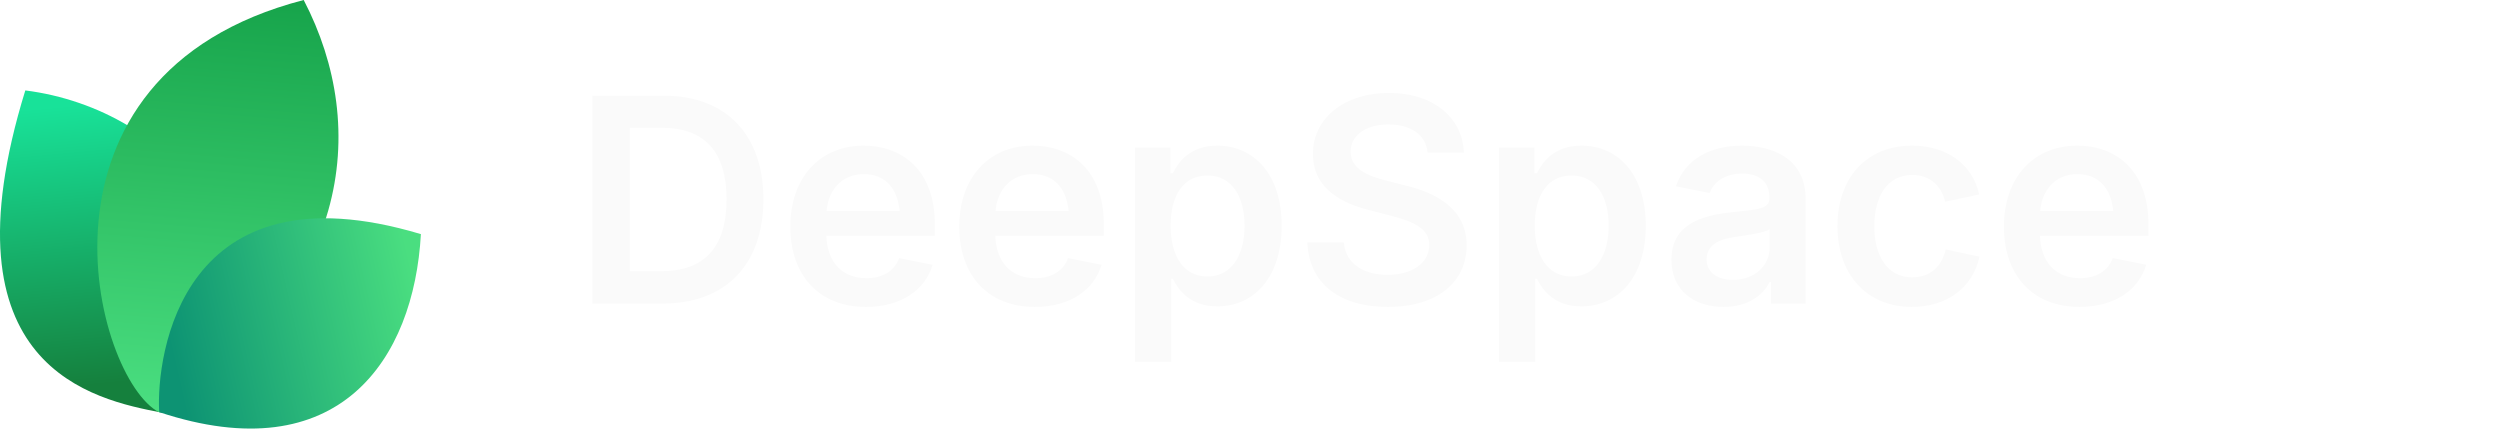
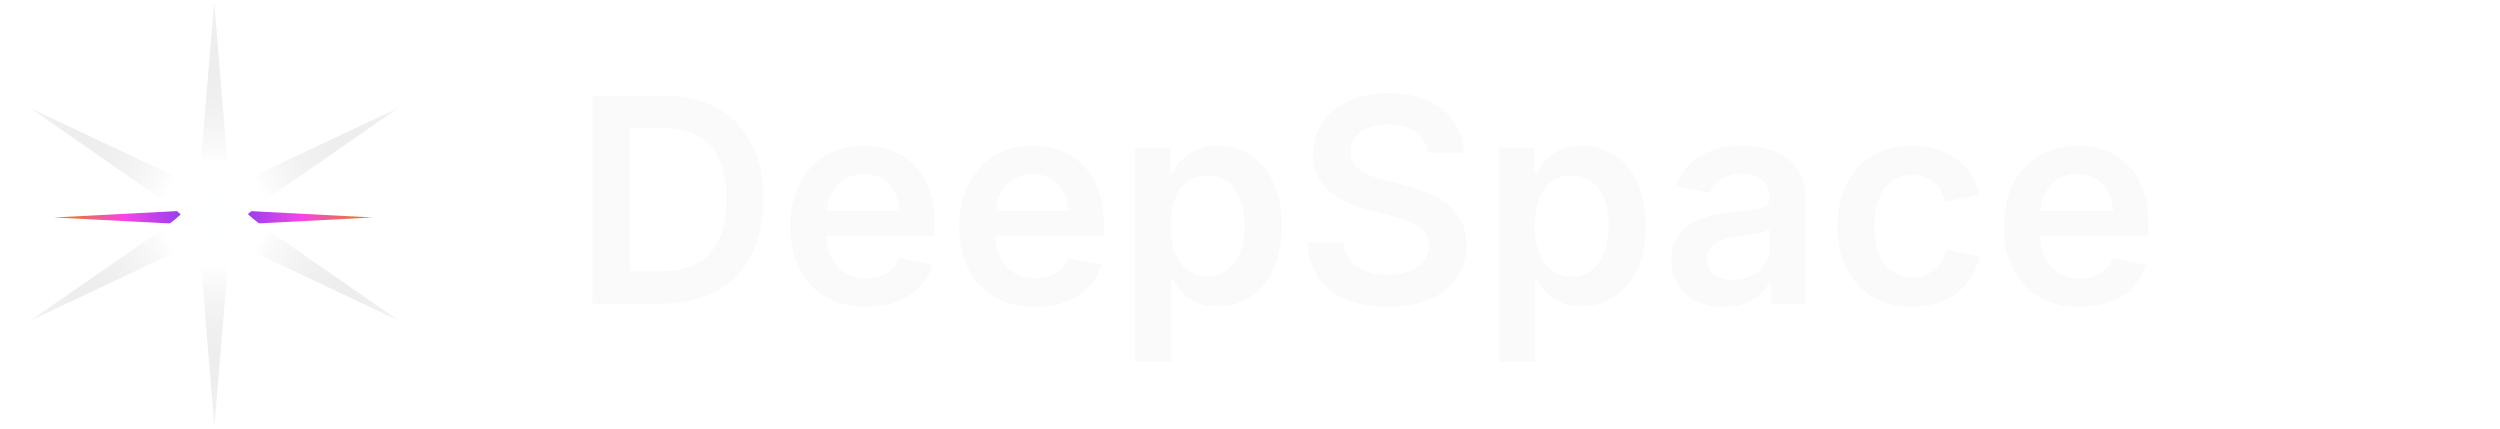
<svg xmlns="http://www.w3.org/2000/svg" width="140" height="24" viewBox="0 0 140 24" fill="none">
-   <path d="M9.061 23.108C5.268 22.377 -3.391 20.627 1.417 5.064C9.634 6.099 16.973 14.064 9.061 23.108Z" fill="url(#paint0_linear)" />
-   <path d="M8.919 23.094C5.276 21.222 0.784 4.209 17.007 0C20.757 7.193 19.621 16.545 8.919 23.094Z" fill="url(#paint1_linear)" />
-   <path d="M8.914 23.079C8.735 19.882 10.159 9.085 23.57 13.111C23.181 20.123 18.984 26.418 8.914 23.079Z" fill="url(#paint2_linear)" />
+   <g transform="translate(0, 0) scale(0.00818)">
+     <path d="M369.679 1488.74L1460.24 1545.38L1460.24 1432.09L369.679 1488.74Z" fill="url(#paint0_linear)" />
+     <path d="M2550.8 1488.75L1460.24 1432.11L1460.24 1545.39L2550.8 1488.75Z" fill="url(#paint1_linear)" />
+     <circle cx="1470.49" cy="1478.61" r="169.403" fill="#FEFFFF" />
+     <g id="spoke">
+       <path fill-rule="evenodd" clip-rule="evenodd" d="M1382.33 1020.73C1363.01 1244.23 1352.46 1334.16 1294.06 1334.55H1639.9C1581.5 1334.16 1568.68 1244.23 1549.35 1020.73L1466.38 10.227L1382.33 1020.73Z" fill="url(#paint2_linear)" />
+     </g>
+     <use href="#spoke" transform="translate(2003.93 -536.951) rotate(60)" />
+     <use href="#spoke" transform="translate(3470.91 930.027) rotate(120)" />
+     <use href="#spoke" transform="translate(2933.96 2933.96) rotate(-180)" />
+     <use href="#spoke" transform="translate(930.027 3470.91) rotate(-120)" />
+     <use href="#spoke" transform="translate(-536.951 2003.93) rotate(-60)" />
+   </g>
  <text x="32" y="17" font-family="system-ui, -apple-system, sans-serif" font-size="16" font-weight="600" fill="#FAFAFA">DeepSpace</text>
  <defs>
-     <linearGradient id="paint0_linear" x1="3.776" y1="5.916" x2="5.232" y2="21.559" gradientUnits="userSpaceOnUse">
-       <stop stop-color="#18E299" />
-       <stop offset="1" stop-color="#15803D" />
+     <linearGradient id="paint0_linear" x1="369.679" y1="1488.74" x2="1823.76" y2="1488.74" gradientUnits="userSpaceOnUse">
+       <stop stop-color="#E28700" />
+       <stop offset="0.332" stop-color="#F645E6" />
+       <stop offset="0.938" stop-color="#1B37F7" />
    </linearGradient>
-     <linearGradient id="paint1_linear" x1="12.171" y1="-0.718" x2="10.19" y2="22.983" gradientUnits="userSpaceOnUse">
-       <stop stop-color="#16A34A" />
-       <stop offset="1" stop-color="#4ADE80" />
+     <linearGradient id="paint1_linear" x1="2550.8" y1="1488.75" x2="1096.72" y2="1488.75" gradientUnits="userSpaceOnUse">
+       <stop stop-color="#E28700" />
+       <stop offset="0.332" stop-color="#F645E6" />
+       <stop offset="0.938" stop-color="#1B37F7" />
    </linearGradient>
-     <linearGradient id="paint2_linear" x1="23.133" y1="15.353" x2="9.338" y2="18.52" gradientUnits="userSpaceOnUse">
-       <stop stop-color="#4ADE80" />
-       <stop offset="1" stop-color="#0D9373" />
+     <linearGradient id="paint2_linear" x1="1465.22" y1="10.227" x2="1465.22" y2="1336.04" gradientUnits="userSpaceOnUse">
+       <stop stop-color="#C7C7C7" stop-opacity="0.2" />
+       <stop offset="0.837" stop-color="white" />
    </linearGradient>
  </defs>
</svg>
